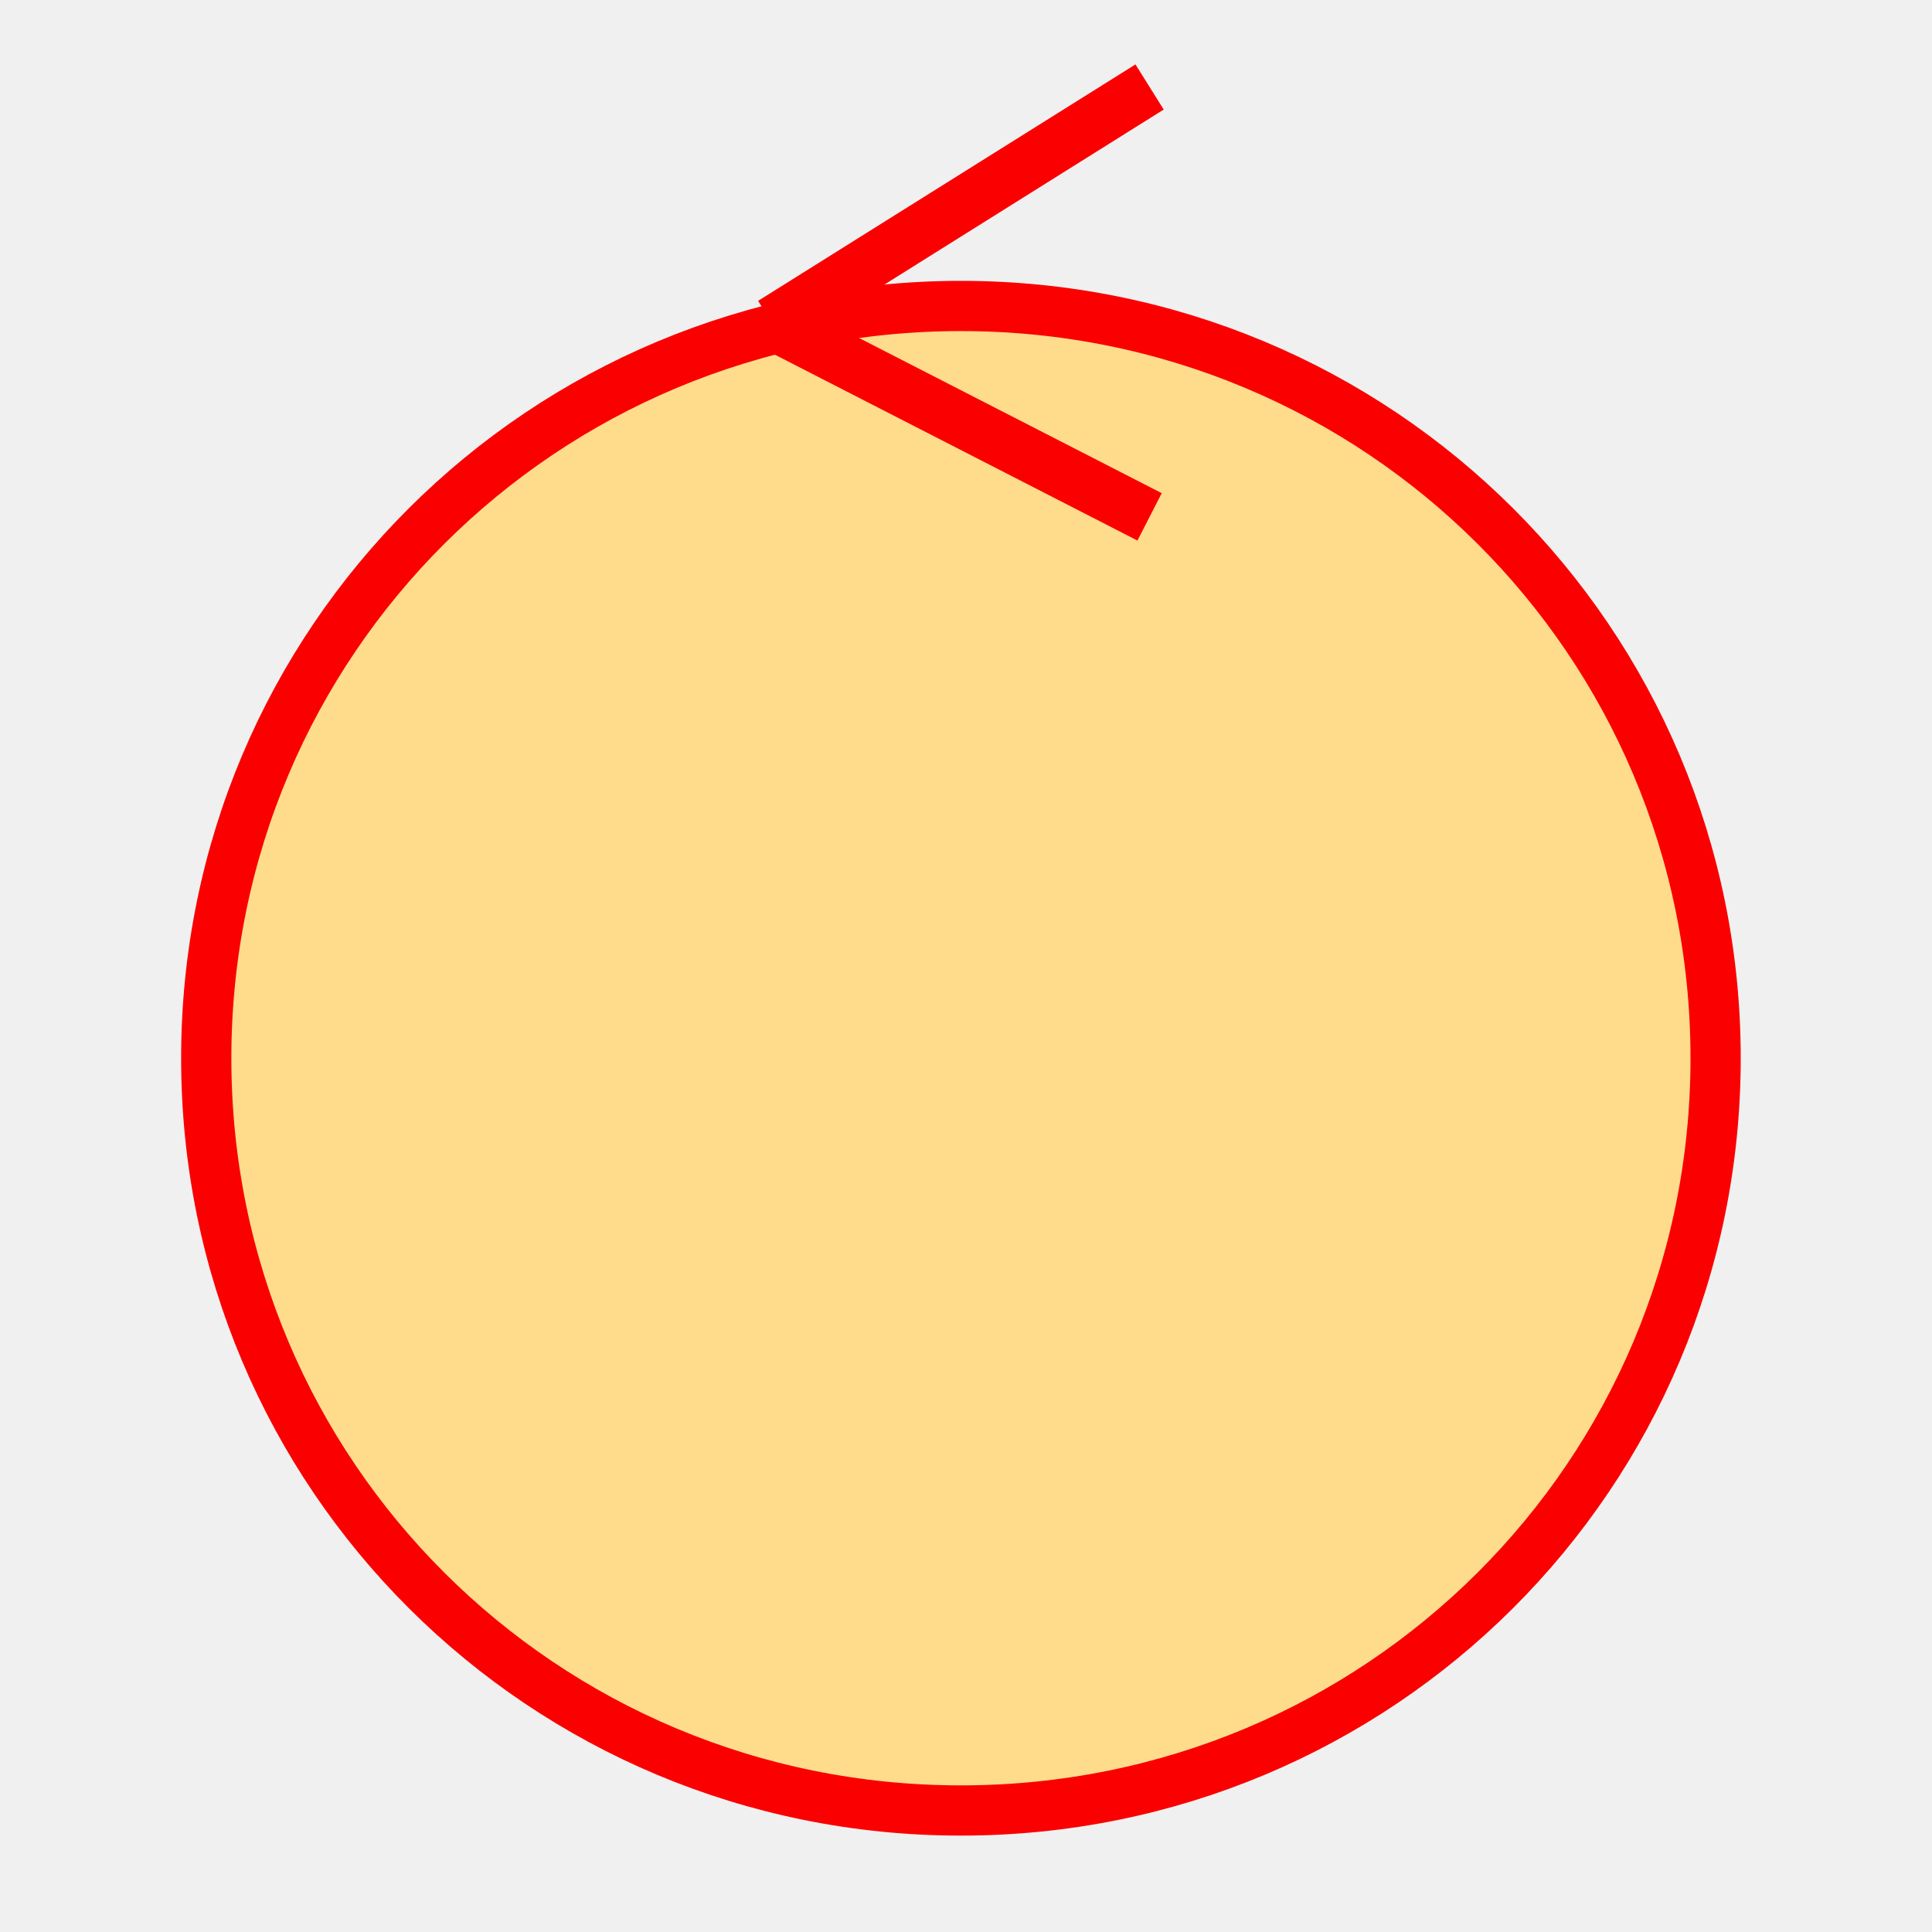
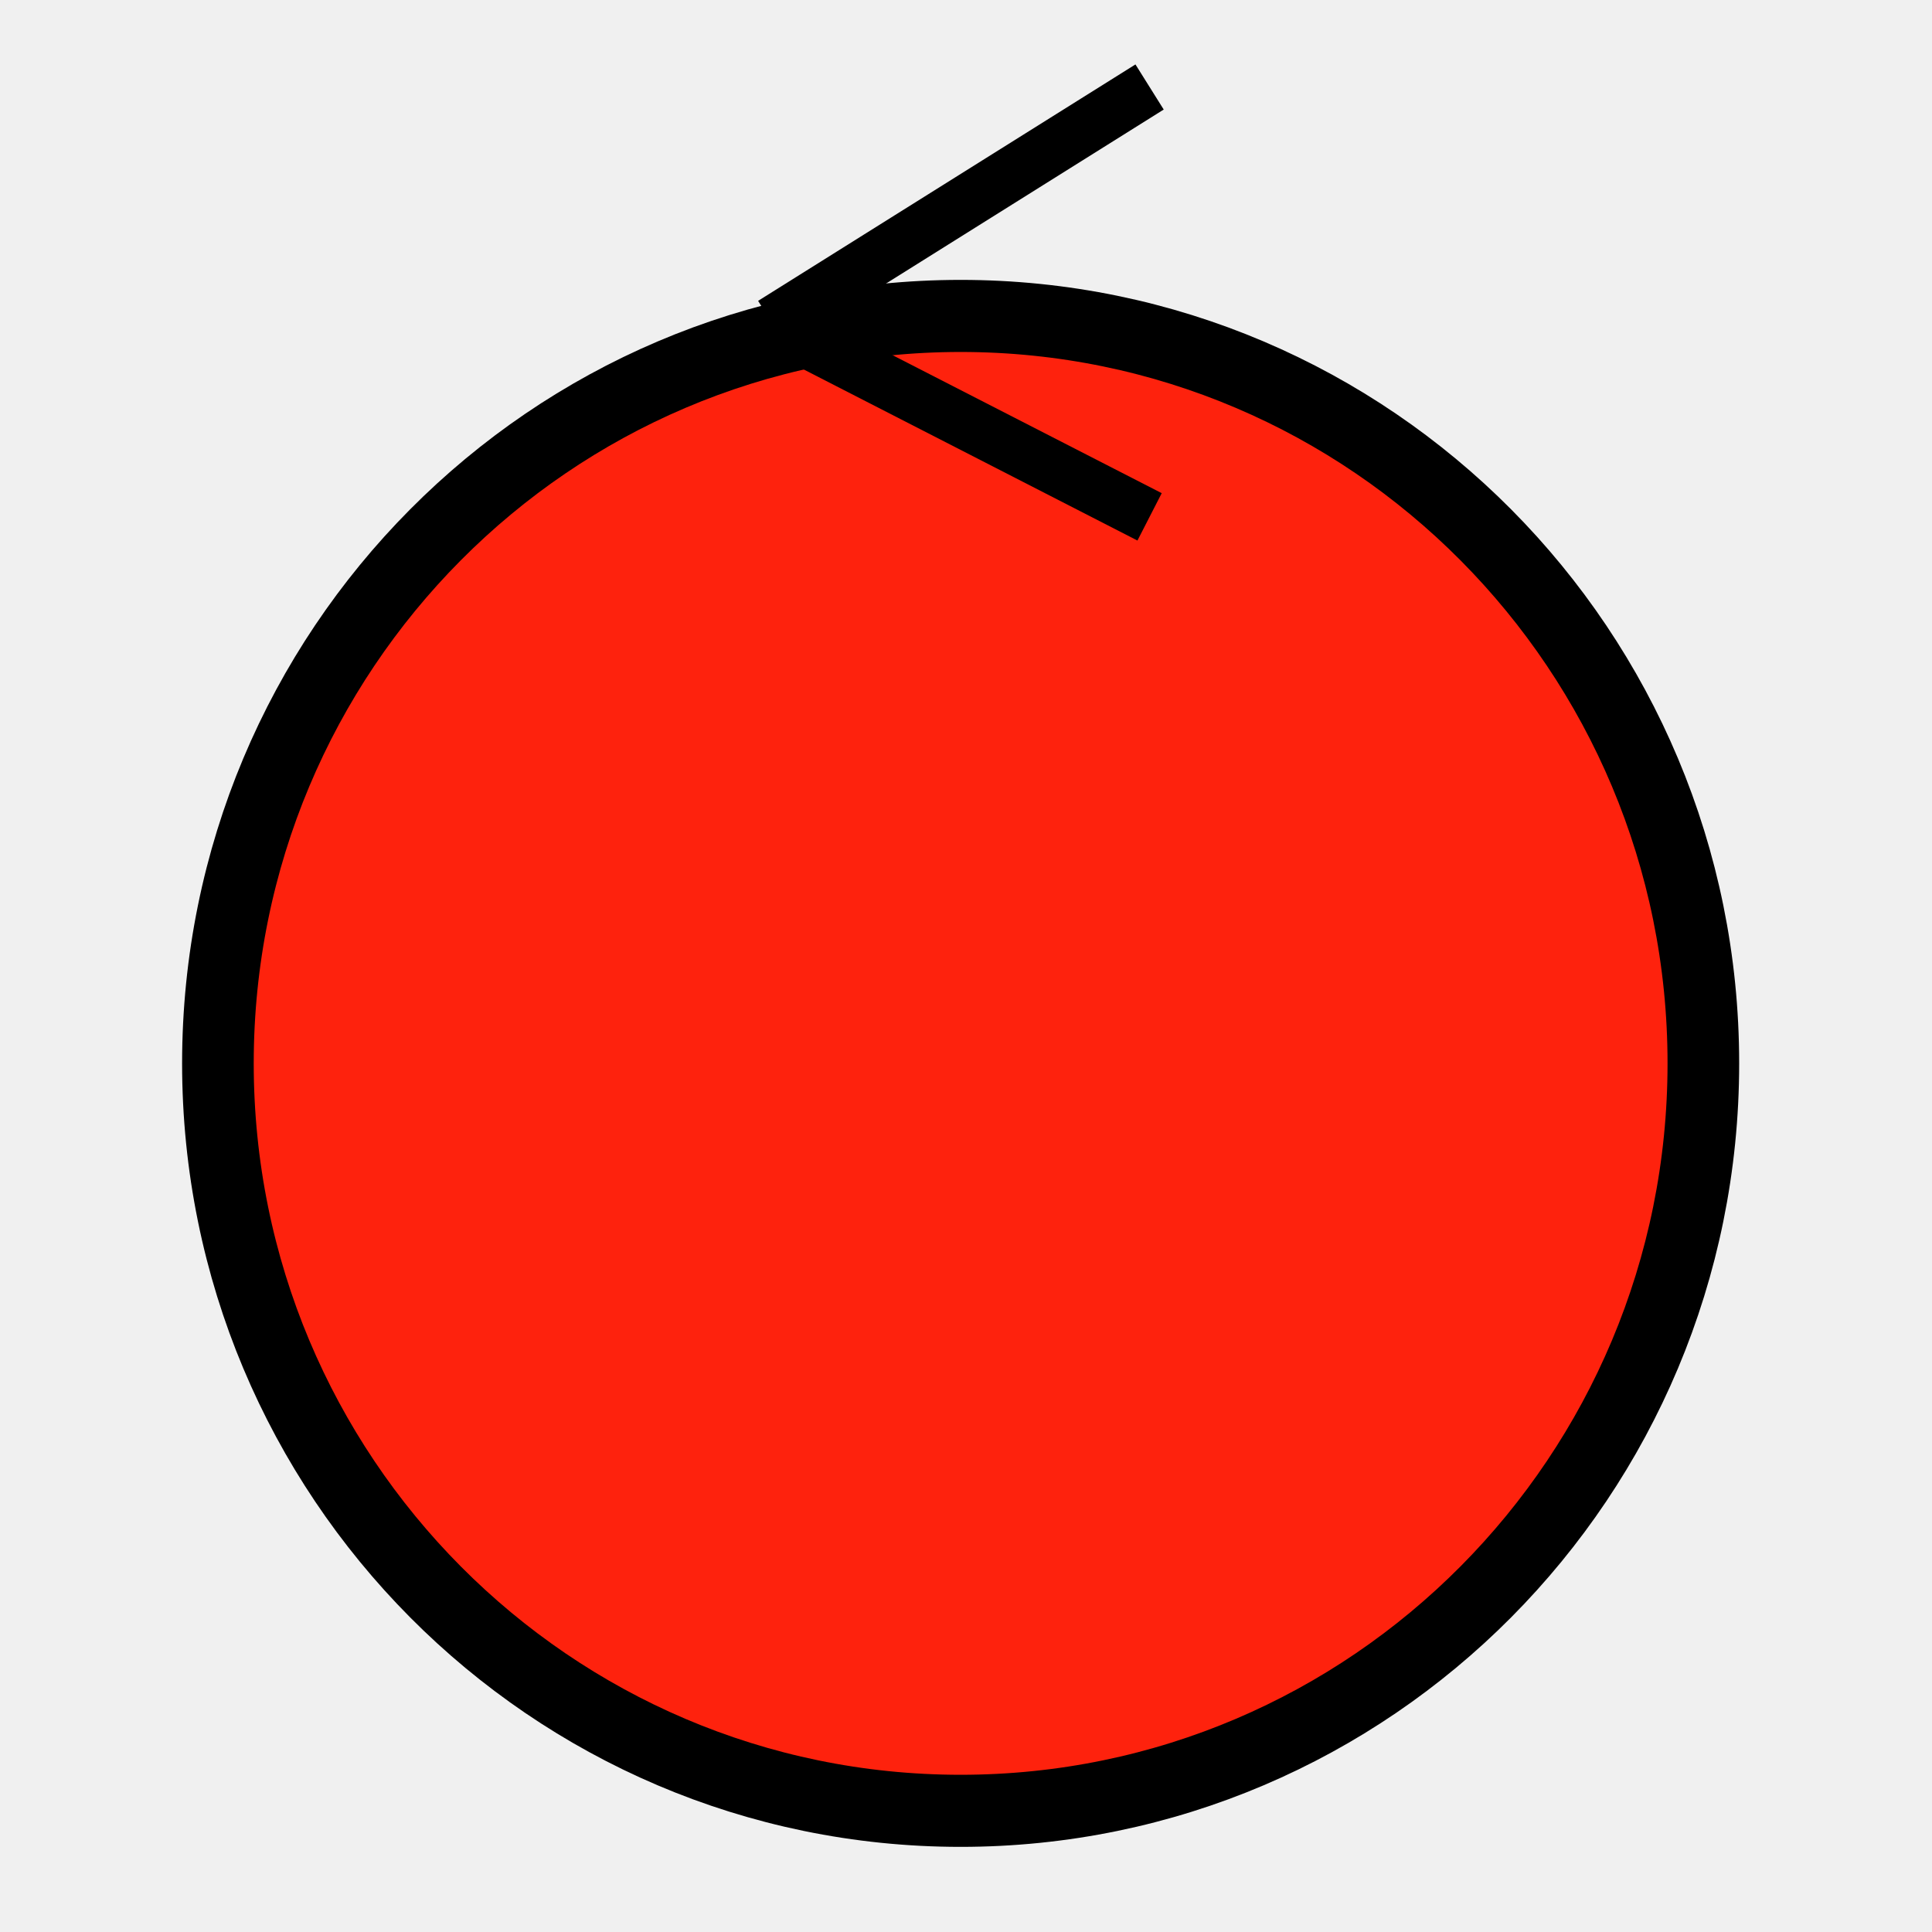
<svg xmlns="http://www.w3.org/2000/svg" width="128" height="128" stroke="#fa0000" stroke-linecap="round" stroke-linejoin="miter" fill="#ffffff" fill-rule="evenodd" version="1.1" id="svg8">
  <defs id="defs12" />
-   <path d="m 51.163,21.427 25,-15.664" stroke-linecap="butt" fill="none" stroke-width="3.527" id="path2" />
-   <path d="m 13.664,70.11 c 0,-27.611 22.3,-49.839 50,-49.839 27.7,0 50,22.228 50,49.839 0,27.611 -22.3,49.84 -50,49.84 -27.7,0 -50,-22.228 -50,-49.84 z" fill="#ffdc8c" fill-rule="nonzero" stroke-width="3.327" id="path4" />
-   <path d="m 51.163,21.427 25,12.816" stroke-linecap="butt" fill="none" stroke-width="3.527" id="path6" />
+   <path d="m 51.163,21.427 25,-15.664" stroke-linecap="butt" fill="none" stroke-width="3.527" id="path2" style="fill:#fe220d;fill-opacity:1;stroke:#000000;stroke-opacity:1" />
+   <g style="fill:#fe220d;fill-opacity:1;fill-rule:evenodd;stroke:#fffc2f;stroke-linecap:round;stroke-linejoin:miter" id="g897" transform="matrix(1.15602,0,0,1.163373,-14.39832,0.1313419)">
+     <g stroke-linecap="butt" fill="none" id="g6" transform="translate(-372.503,-429.0543)" style="fill:#fe220d;fill-opacity:1;stroke:#000000;stroke-width:3.327;stroke-miterlimit:4;stroke-dasharray:none;stroke-opacity:1" />
+     <ellipse style="fill:#fe220d;fill-opacity:1;stroke:#000000;stroke-width:4.105;stroke-miterlimit:6;stroke-opacity:1" id="path847" cx="67.51" cy="60.445" rx="42.566" ry="42.566" />
+   </g>
+   <path d="m 51.163,21.427 25,12.816" stroke-linecap="butt" fill="none" stroke-width="3.527" id="path6" style="fill:#fe220d;fill-opacity:1;stroke:#000000;stroke-opacity:1" />
</svg>
